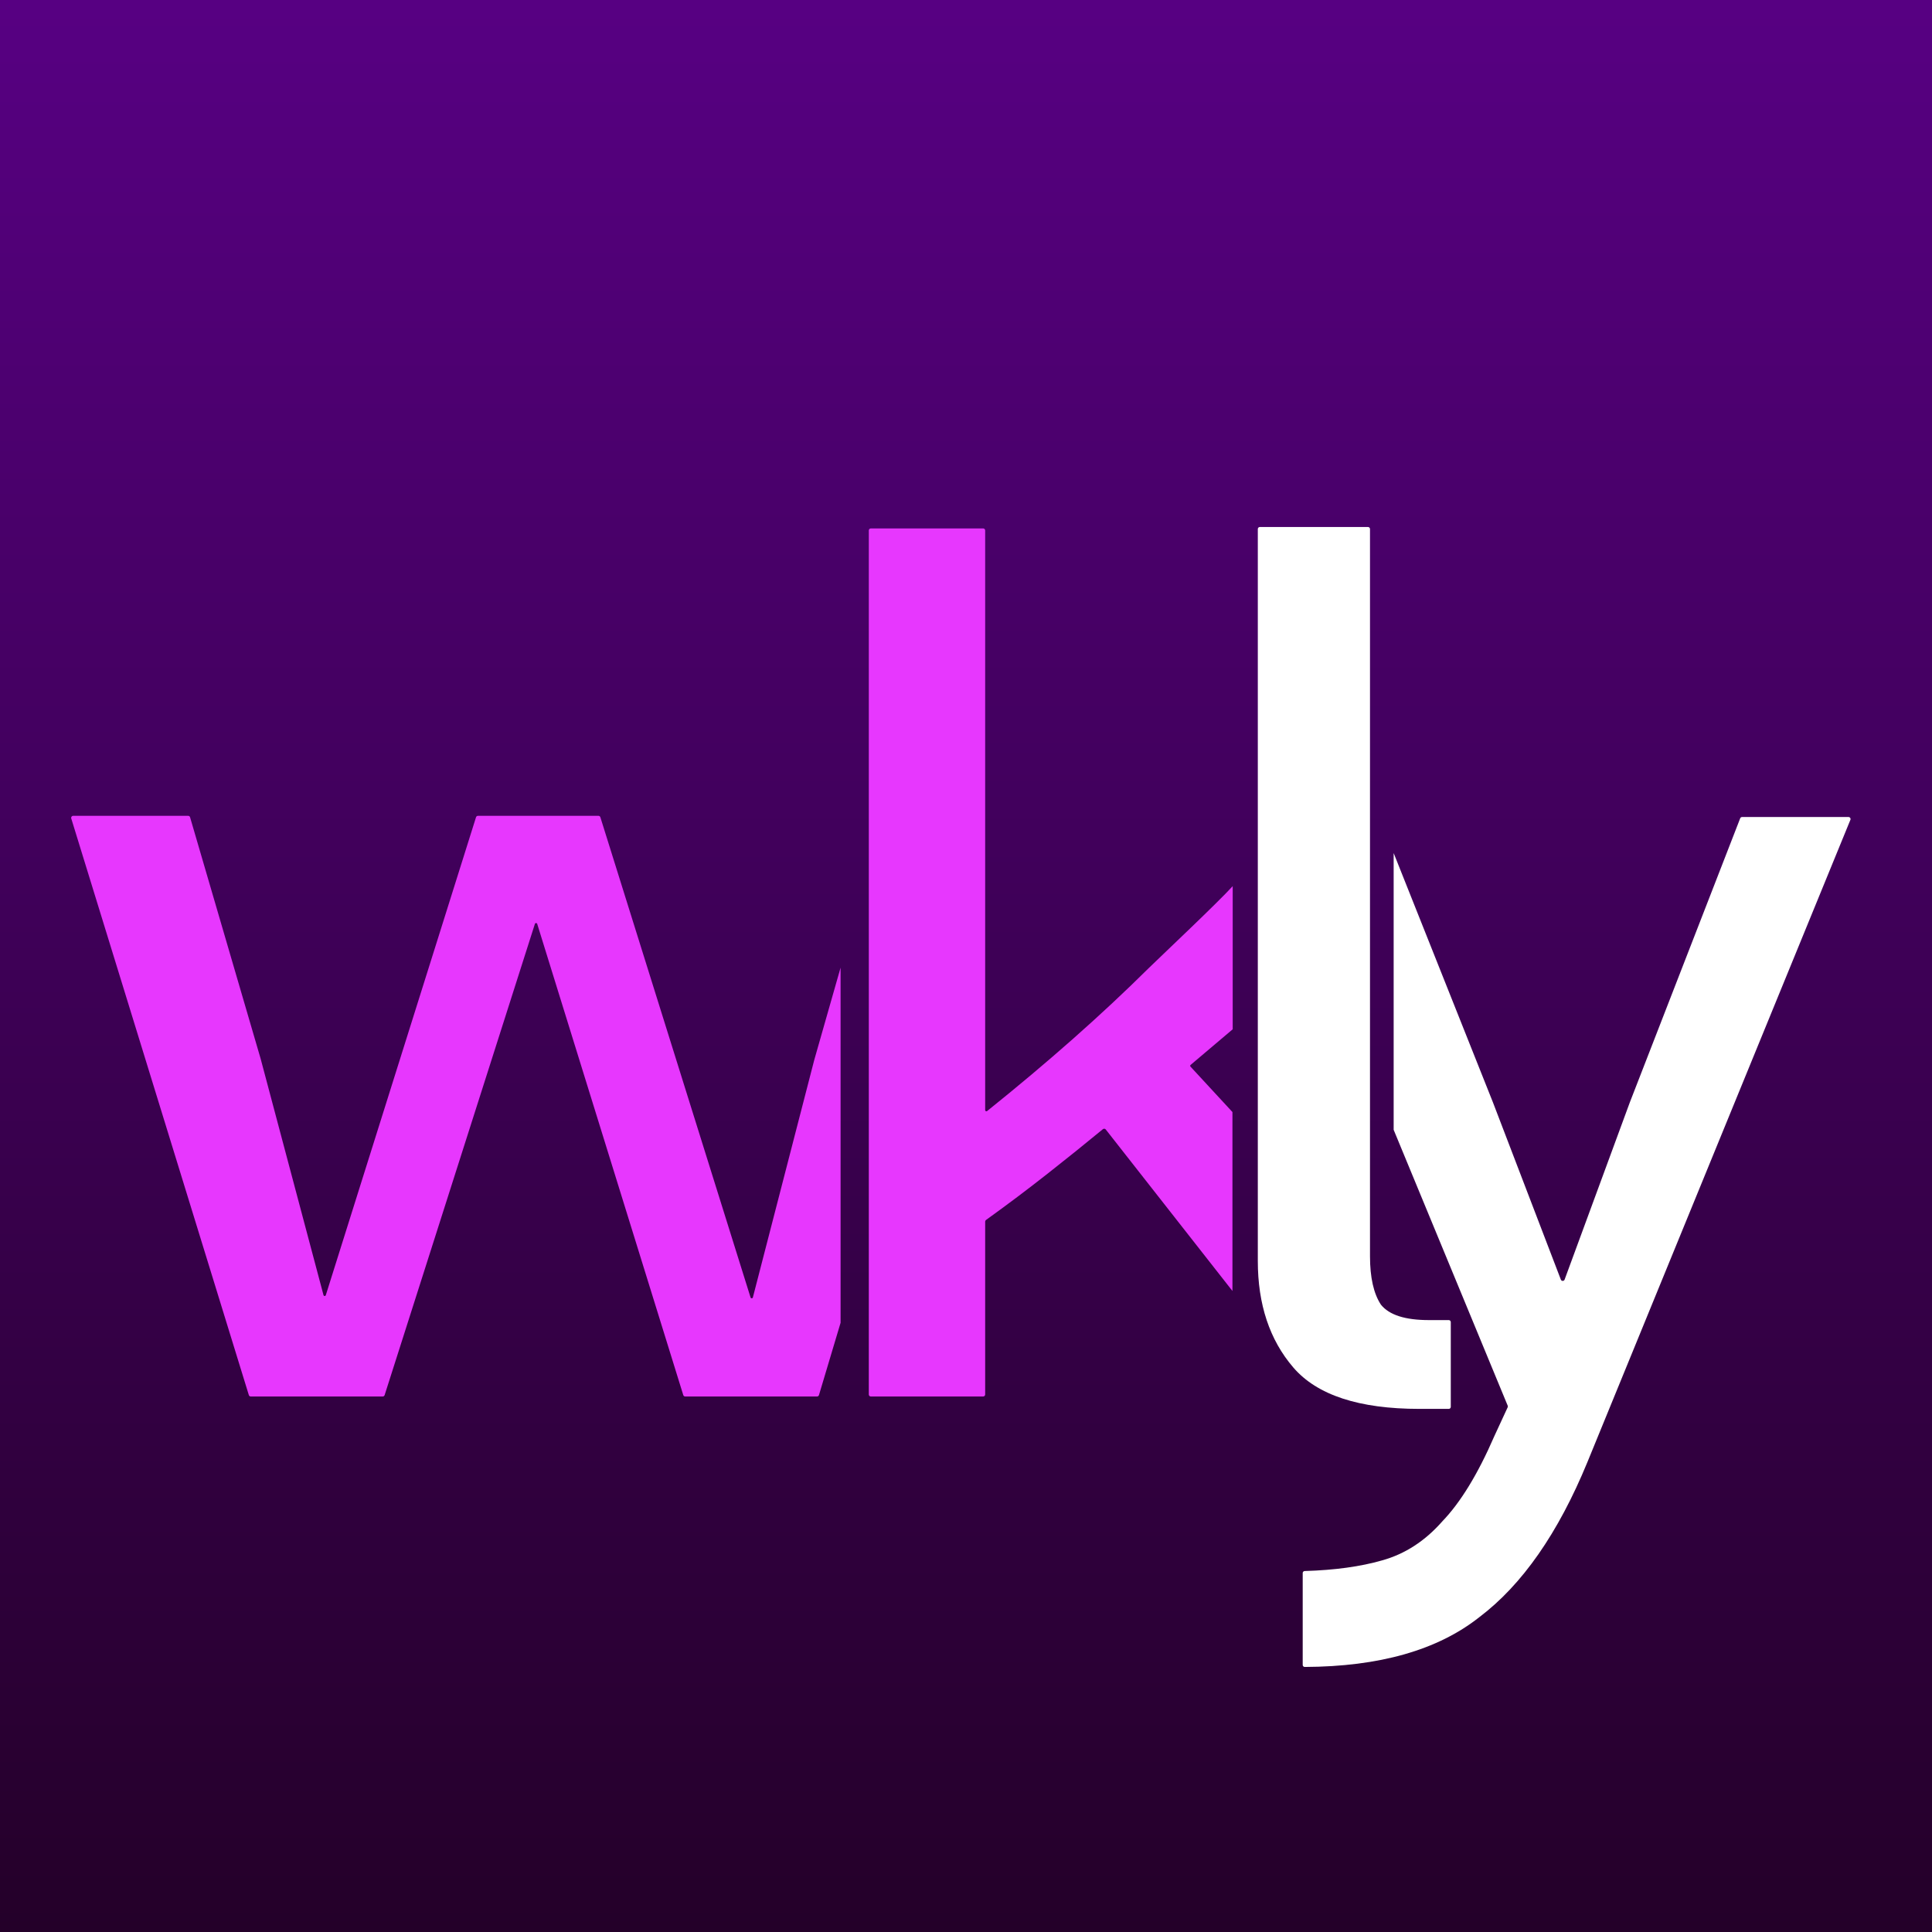
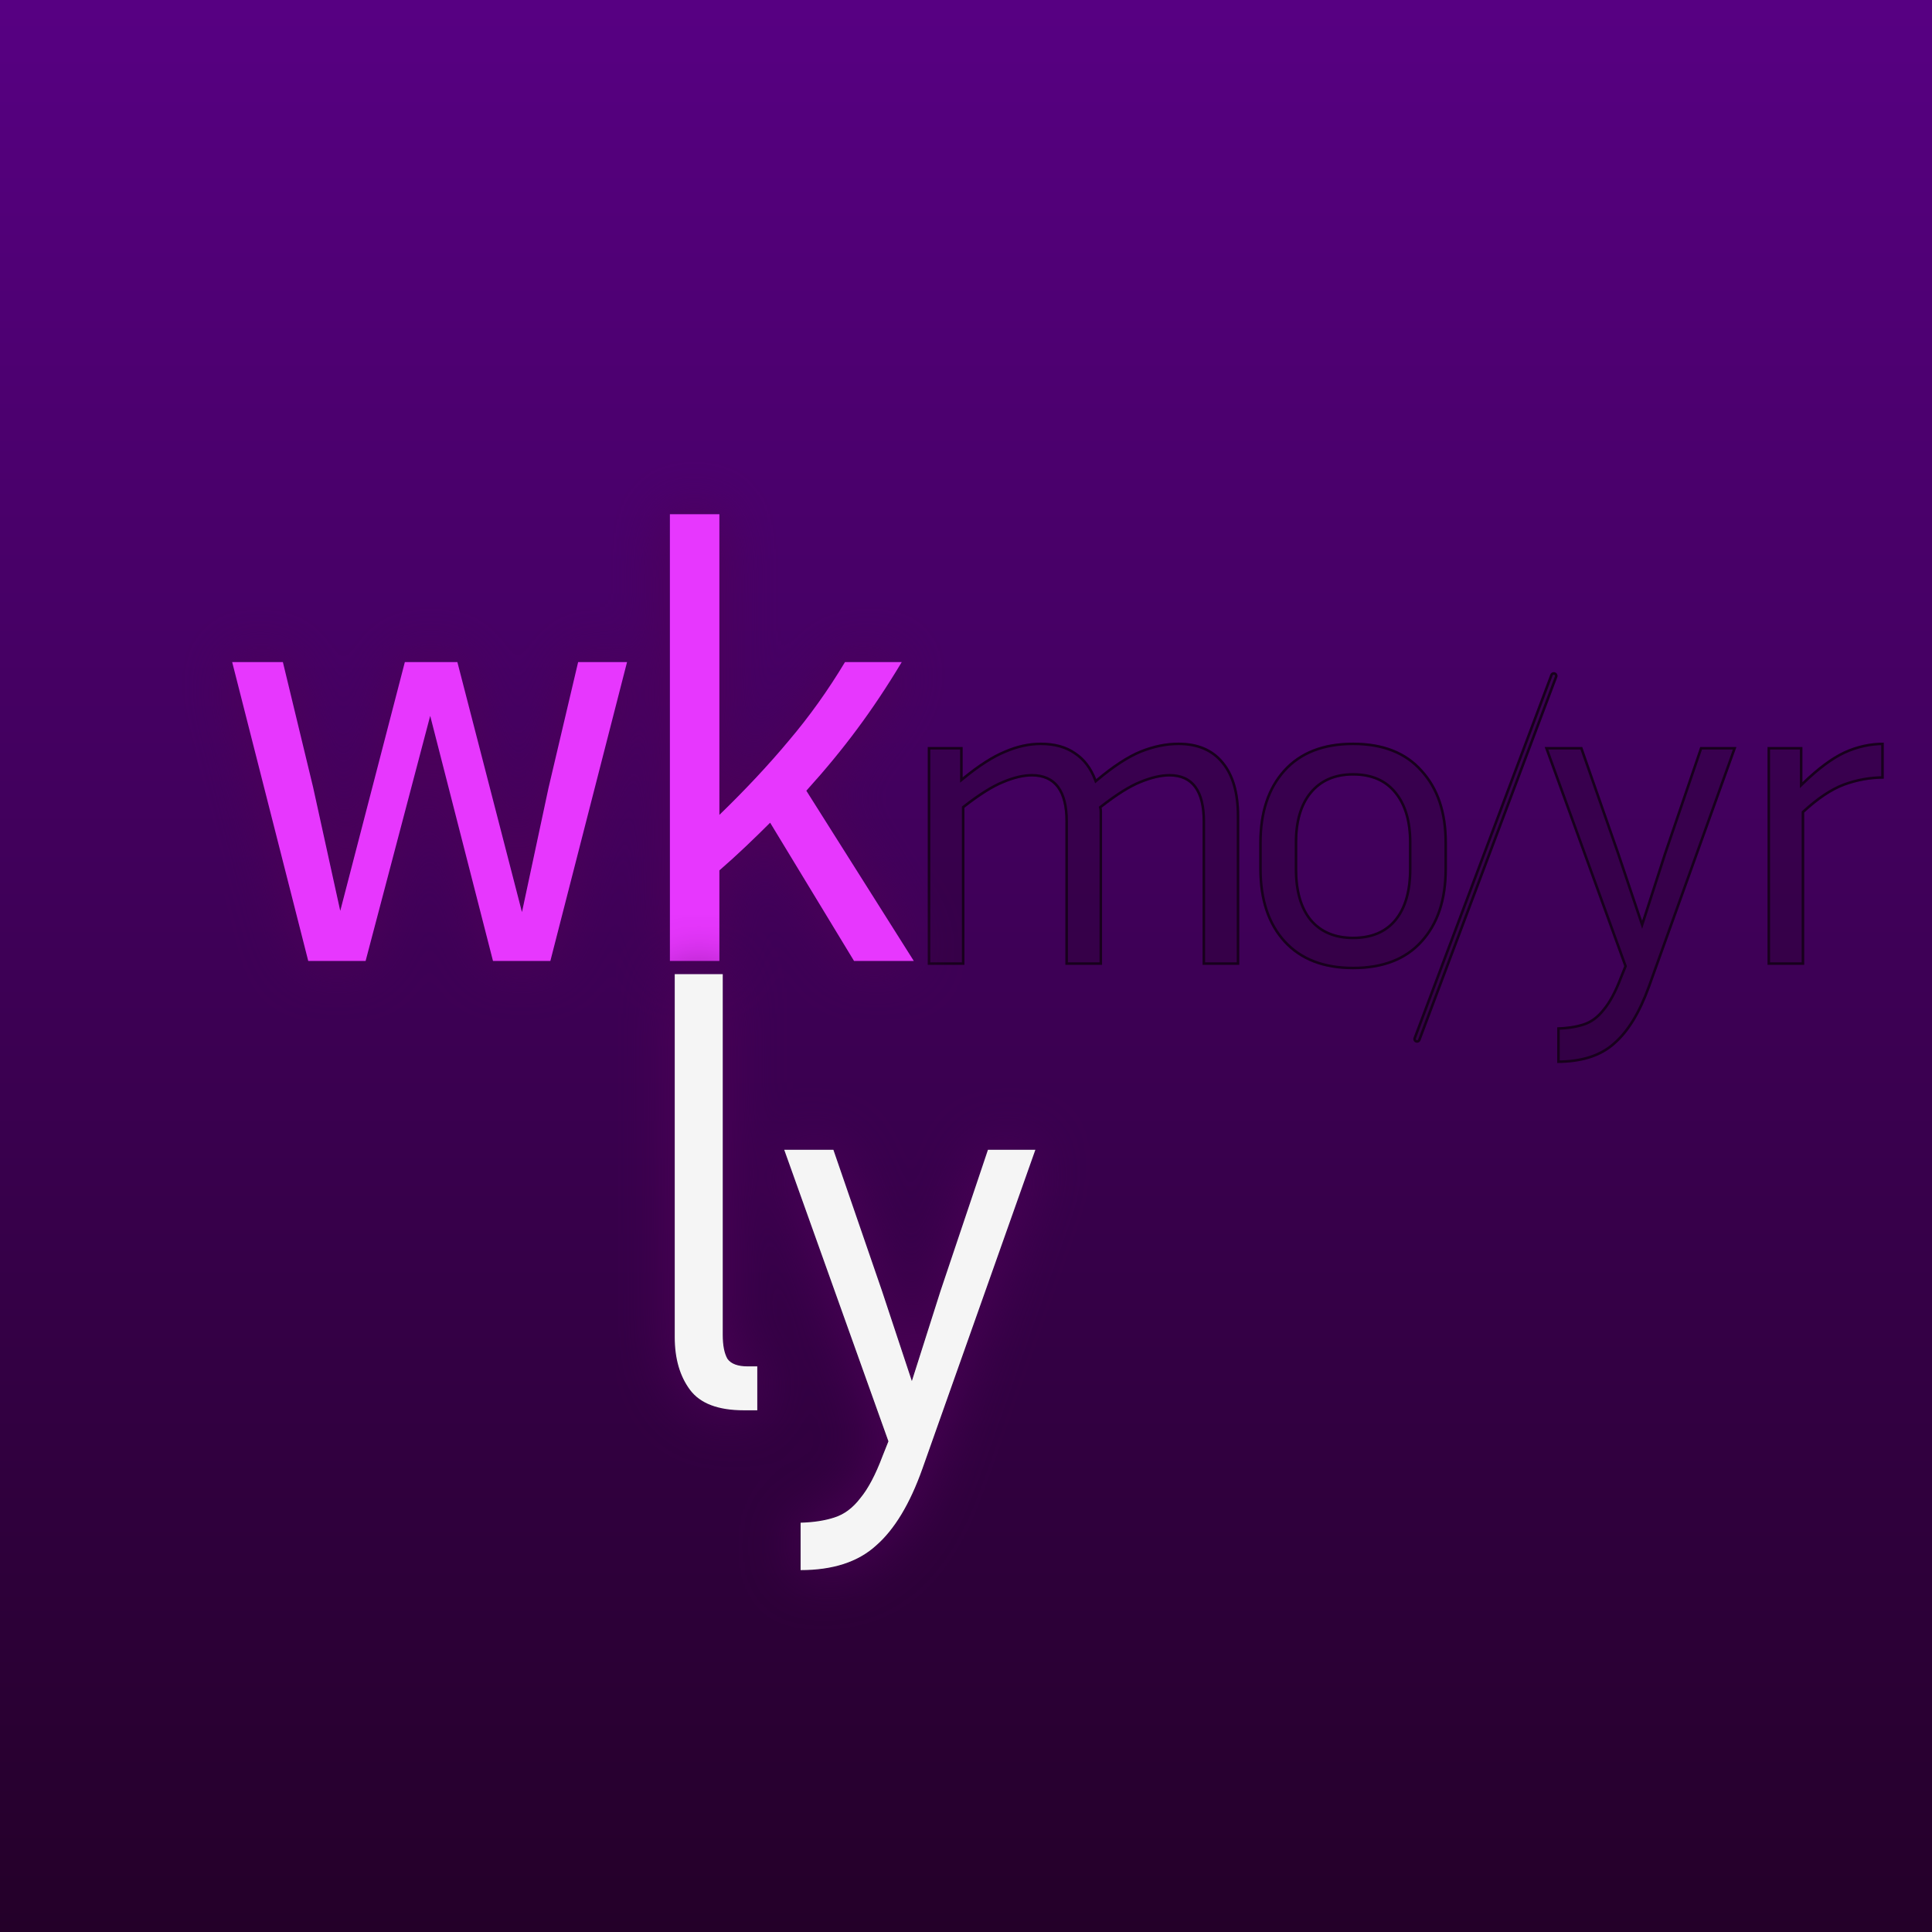
<svg xmlns="http://www.w3.org/2000/svg" width="192" height="192" viewBox="0 0 192 192" fill="none">
-   <rect width="192" height="192" fill="url(#paint0_linear_167_557)" />
-   <path d="M148.365 109.548L155.115 127.166C155.181 127.338 155.425 127.337 155.489 127.163L161.972 109.548L172.939 81.321C172.969 81.244 173.043 81.194 173.125 81.194H183.707C183.849 81.194 183.946 81.338 183.892 81.469L157.754 145.305C154.852 152.363 151.265 157.505 147.003 160.72C142.869 163.983 137.089 165.631 129.662 165.66C129.552 165.66 129.461 165.571 129.461 165.46V156.327C129.461 156.219 129.548 156.13 129.656 156.127C132.655 156.039 135.218 155.683 137.348 155.07C139.614 154.442 141.611 153.152 143.334 151.192C145.147 149.31 146.874 146.484 148.506 142.72L149.831 139.855C149.854 139.805 149.855 139.747 149.834 139.695L138.5 112.278V84.776L148.365 109.548Z" fill="white" />
-   <path d="M136.149 124.841C136.149 126.956 136.512 128.562 137.237 129.659C138.053 130.679 139.644 131.189 142.002 131.189H143.977C144.088 131.189 144.177 131.278 144.177 131.389V139.813C144.177 139.923 144.088 140.013 143.977 140.013H141.047C135.062 140.013 130.886 138.644 128.528 135.899C126.17 133.154 125 129.621 125 125.308V52.573C125 52.462 125.089 52.373 125.2 52.373H135.949C136.06 52.373 136.149 52.462 136.149 52.573V124.841Z" fill="white" />
-   <path d="M25.901 105.212L32.149 128.706C32.18 128.822 32.343 128.826 32.379 128.711L47.306 81.216C47.332 81.132 47.409 81.076 47.497 81.076H59.473C59.56 81.076 59.638 81.133 59.664 81.216L74.589 128.94C74.625 129.055 74.79 129.051 74.82 128.934L80.923 105.326L83.536 96.162V131.456L81.388 138.641C81.362 138.725 81.284 138.783 81.196 138.783H68.094C68.006 138.783 67.929 138.726 67.903 138.643L53.387 91.815C53.352 91.703 53.194 91.702 53.158 91.814L38.224 138.644C38.197 138.727 38.12 138.783 38.033 138.783H24.92C24.832 138.783 24.755 138.726 24.729 138.642L7.08 81.335C7.04 81.206 7.136 81.076 7.271 81.076H18.698C18.787 81.076 18.866 81.135 18.89 81.22L25.901 105.212Z" fill="#E737FE" />
-   <path d="M97.905 110.32C97.905 110.421 98.022 110.477 98.1 110.414C104.134 105.572 109.484 100.846 114.136 96.232C115.826 94.589 120.94 89.779 122.504 88.064V97.411V102.289L118.322 105.828C118.27 105.873 118.265 105.951 118.311 106.001L122.479 110.514V128.296L109.889 112.247C109.819 112.159 109.69 112.145 109.604 112.216C107.864 113.652 106.03 115.124 104.113 116.633C102.164 118.167 100.121 119.706 97.988 121.24C97.936 121.278 97.905 121.339 97.905 121.403V138.583C97.905 138.694 97.815 138.783 97.705 138.783H86.541C86.43 138.783 86.341 138.694 86.341 138.583V52.714C86.341 52.603 86.43 52.514 86.541 52.514H97.705C97.815 52.514 97.905 52.603 97.905 52.714V110.32Z" fill="#E737FE" />
+   <rect width="192" height="192" fill="url(#paint0_linear_172_693)" />
+   <mask id="path-1-inside-1_172_693" fill="white">
+     <path d="M160.927 84.776L163.191 91.511L165.367 84.776L168.965 74.238H172.562L163.991 98.07C163.044 100.694 161.874 102.604 160.482 103.799C159.121 105.023 157.211 105.636 154.754 105.636V102.094C155.76 102.065 156.619 101.933 157.329 101.7C158.069 101.467 158.721 100.985 159.283 100.257C159.875 99.557 160.438 98.507 160.971 97.108L161.415 96.015L153.511 74.238H157.24L160.927 84.776ZM154.069 67.038C154.141 66.848 154.355 66.751 154.545 66.822C154.736 66.894 154.833 67.107 154.762 67.298L141.169 103.388C141.097 103.578 140.884 103.672 140.693 103.601C140.503 103.529 140.406 103.316 140.478 103.125L154.069 67.038ZM134.469 73.801C137.459 73.801 139.754 74.704 141.353 76.512C142.981 78.29 143.795 80.696 143.795 83.728V86.351C143.795 89.441 142.981 91.875 141.353 93.653C139.754 95.432 137.459 96.321 134.469 96.321C131.508 96.321 129.213 95.432 127.585 93.653C125.957 91.875 125.143 89.441 125.143 86.351V83.728C125.143 80.696 125.942 78.29 127.541 76.512C129.169 74.704 131.479 73.801 134.469 73.801ZM117.115 73.801C119.069 73.801 120.564 74.443 121.601 75.726C122.637 76.979 123.154 78.772 123.154 81.103V95.884H119.513V81.629C119.513 78.655 118.417 77.168 116.227 77.168C115.398 77.168 114.45 77.387 113.385 77.824C112.349 78.232 111.046 79.049 109.477 80.273C109.506 80.39 109.521 80.521 109.521 80.667V95.884H105.879V81.629C105.879 78.656 104.769 77.168 102.549 77.168C101.72 77.168 100.787 77.387 99.751 77.824C98.715 78.232 97.412 79.049 95.843 80.273V95.884H92.201V74.238H95.665V77.256C97.234 75.973 98.626 75.084 99.84 74.588C101.053 74.063 102.252 73.801 103.437 73.801C104.828 73.801 105.983 74.121 106.9 74.763C107.818 75.375 108.499 76.265 108.943 77.431C110.572 76.061 112.023 75.113 113.296 74.588C114.598 74.063 115.872 73.801 117.115 73.801ZM187.203 77.387C185.871 77.387 184.568 77.62 183.295 78.086C182.052 78.552 180.719 79.442 179.298 80.754V95.884H175.656V74.238H179.12V77.736C180.63 76.279 182.007 75.259 183.25 74.676C184.523 74.093 185.841 73.801 187.203 73.801V77.387ZM134.469 77.08C132.692 77.08 131.316 77.678 130.339 78.873C129.391 80.039 128.918 81.658 128.918 83.728V86.351C128.918 88.508 129.391 90.17 130.339 91.336C131.316 92.502 132.692 93.085 134.469 93.085C136.275 93.085 137.651 92.502 138.599 91.336C139.546 90.17 140.02 88.508 140.02 86.351V83.728C140.02 81.658 139.546 80.039 138.599 78.873C137.651 77.678 136.275 77.08 134.469 77.08Z" />
+   </mask>
+   <path d="M160.927 84.776L163.191 91.511L165.367 84.776L168.965 74.238H172.562L163.991 98.07C163.044 100.694 161.874 102.604 160.482 103.799C159.121 105.023 157.211 105.636 154.754 105.636V102.094C155.76 102.065 156.619 101.933 157.329 101.7C158.069 101.467 158.721 100.985 159.283 100.257C159.875 99.557 160.438 98.507 160.971 97.108L161.415 96.015L153.511 74.238H157.24L160.927 84.776ZM154.069 67.038C154.141 66.848 154.355 66.751 154.545 66.822C154.736 66.894 154.833 67.107 154.762 67.298L141.169 103.388C141.097 103.578 140.884 103.672 140.693 103.601C140.503 103.529 140.406 103.316 140.478 103.125L154.069 67.038ZM134.469 73.801C137.459 73.801 139.754 74.704 141.353 76.512C142.981 78.29 143.795 80.696 143.795 83.728V86.351C143.795 89.441 142.981 91.875 141.353 93.653C139.754 95.432 137.459 96.321 134.469 96.321C131.508 96.321 129.213 95.432 127.585 93.653C125.957 91.875 125.143 89.441 125.143 86.351V83.728C125.143 80.696 125.942 78.29 127.541 76.512C129.169 74.704 131.479 73.801 134.469 73.801ZM117.115 73.801C119.069 73.801 120.564 74.443 121.601 75.726C122.637 76.979 123.154 78.772 123.154 81.103V95.884H119.513V81.629C119.513 78.655 118.417 77.168 116.227 77.168C115.398 77.168 114.45 77.387 113.385 77.824C112.349 78.232 111.046 79.049 109.477 80.273C109.506 80.39 109.521 80.521 109.521 80.667V95.884H105.879V81.629C105.879 78.656 104.769 77.168 102.549 77.168C101.72 77.168 100.787 77.387 99.751 77.824C98.715 78.232 97.412 79.049 95.843 80.273V95.884H92.201V74.238H95.665V77.256C97.234 75.973 98.626 75.084 99.84 74.588C101.053 74.063 102.252 73.801 103.437 73.801C104.828 73.801 105.983 74.121 106.9 74.763C107.818 75.375 108.499 76.265 108.943 77.431C110.572 76.061 112.023 75.113 113.296 74.588C114.598 74.063 115.872 73.801 117.115 73.801ZM187.203 77.387C185.871 77.387 184.568 77.62 183.295 78.086C182.052 78.552 180.719 79.442 179.298 80.754V95.884H175.656V74.238H179.12V77.736C180.63 76.279 182.007 75.259 183.25 74.676C184.523 74.093 185.841 73.801 187.203 73.801V77.387ZM134.469 77.08C132.692 77.08 131.316 77.678 130.339 78.873C129.391 80.039 128.918 81.658 128.918 83.728V86.351C128.918 88.508 129.391 90.17 130.339 91.336C131.316 92.502 132.692 93.085 134.469 93.085C136.275 93.085 137.651 92.502 138.599 91.336C139.546 90.17 140.02 88.508 140.02 86.351V83.728C140.02 81.658 139.546 80.039 138.599 78.873C137.651 77.678 136.275 77.08 134.469 77.08Z" fill="#240029" fill-opacity="0.3" />
+   <path d="M160.927 84.776L161.164 84.697L161.163 84.694L160.927 84.776ZM163.191 91.511L162.954 91.59L163.196 92.309L163.429 91.588L163.191 91.511ZM165.367 84.776L165.131 84.696L165.129 84.7L165.367 84.776ZM168.965 74.238V73.988H168.786L168.728 74.157L168.965 74.238ZM172.562 74.238L172.798 74.323L172.918 73.988H172.562V74.238ZM163.991 98.07L164.226 98.155L164.226 98.155L163.991 98.07ZM160.482 103.799L160.319 103.609L160.315 103.613L160.482 103.799ZM154.754 105.636H154.504V105.886L154.754 105.886V105.636ZM154.754 102.094L154.747 101.844L154.504 101.851V102.094H154.754ZM157.329 101.7L157.254 101.462L157.251 101.463L157.329 101.7ZM159.283 100.257L159.092 100.095L159.085 100.104L159.283 100.257ZM160.971 97.108L160.739 97.014L160.737 97.019L160.971 97.108ZM161.415 96.015L161.647 96.109L161.683 96.02L161.65 95.929L161.415 96.015ZM153.511 74.238V73.988H153.154L153.276 74.324L153.511 74.238ZM157.24 74.238L157.476 74.156L157.418 73.988H157.24V74.238ZM154.069 67.038L153.835 66.95L153.835 66.95L154.069 67.038ZM154.545 66.822L154.633 66.588L154.632 66.588L154.545 66.822ZM154.762 67.298L154.996 67.386L154.996 67.386L154.762 67.298ZM141.169 103.388L141.403 103.477L141.403 103.476L141.169 103.388ZM140.693 103.601L140.605 103.834L140.605 103.835L140.693 103.601ZM140.478 103.125L140.244 103.037V103.037L140.478 103.125ZM134.469 73.801V73.551V73.551V73.801ZM141.353 76.512L141.165 76.677L141.168 76.68L141.353 76.512ZM143.795 86.351L144.045 86.351V86.351H143.795ZM141.353 93.653L141.168 93.484L141.167 93.486L141.353 93.653ZM134.469 96.321V96.571V96.571V96.321ZM127.585 93.653L127.401 93.822L127.401 93.822L127.585 93.653ZM125.143 86.351H124.893V86.351L125.143 86.351ZM127.541 76.512L127.355 76.344L127.355 76.345L127.541 76.512ZM117.115 73.801L117.115 73.551H117.115V73.801ZM121.601 75.726L121.406 75.883L121.408 75.885L121.601 75.726ZM123.154 81.103H123.404V81.103L123.154 81.103ZM123.154 95.884V96.134H123.404V95.884H123.154ZM119.513 95.884H119.263V96.134H119.513V95.884ZM116.227 77.168V76.918H116.227L116.227 77.168ZM113.385 77.824L113.476 78.057L113.48 78.055L113.385 77.824ZM109.477 80.273L109.323 80.076L109.194 80.177L109.234 80.335L109.477 80.273ZM109.521 95.884V96.134H109.771V95.884H109.521ZM105.879 95.884H105.629V96.134H105.879V95.884ZM102.549 77.168L102.549 76.918H102.549V77.168ZM99.751 77.824L99.843 78.057L99.848 78.055L99.751 77.824ZM95.843 80.273L95.689 80.076L95.593 80.151V80.273H95.843ZM95.843 95.884V96.134H96.093V95.884H95.843ZM92.201 95.884H91.951V96.134H92.201V95.884ZM92.201 74.238V73.988H91.951V74.238H92.201ZM95.665 74.238H95.915V73.988H95.665V74.238ZM95.665 77.256H95.415V77.783L95.823 77.449L95.665 77.256ZM99.84 74.588L99.934 74.819L99.939 74.817L99.84 74.588ZM103.437 73.801V73.551H103.437L103.437 73.801ZM106.9 74.763L106.757 74.968L106.762 74.971L106.9 74.763ZM108.943 77.431L108.71 77.52L108.835 77.849L109.104 77.622L108.943 77.431ZM113.296 74.588L113.202 74.356L113.201 74.357L113.296 74.588ZM187.203 77.387V77.637L187.453 77.637V77.387H187.203ZM183.295 78.086L183.209 77.851L183.207 77.852L183.295 78.086ZM179.298 80.754L179.128 80.57L179.048 80.644V80.754H179.298ZM179.298 95.884V96.134H179.548V95.884H179.298ZM175.656 95.884H175.406V96.134H175.656V95.884ZM175.656 74.238V73.988H175.406V74.238H175.656ZM179.12 74.238H179.37V73.988H179.12V74.238ZM179.12 77.736H178.87V78.325L179.294 77.916L179.12 77.736ZM183.25 74.676L183.146 74.448L183.144 74.449L183.25 74.676ZM187.203 73.801H187.453V73.551L187.203 73.551V73.801ZM134.469 77.08V76.83V76.83V77.08ZM130.339 78.873L130.145 78.715L130.145 78.715L130.339 78.873ZM128.918 86.351H128.668V86.351L128.918 86.351ZM130.339 91.336L130.145 91.494L130.147 91.496L130.339 91.336ZM134.469 93.085V93.335V93.335V93.085ZM138.599 91.336L138.793 91.494L138.793 91.494L138.599 91.336ZM140.02 86.351L140.27 86.351V86.351H140.02ZM138.599 78.873L138.403 79.028L138.405 79.031L138.599 78.873ZM160.927 84.776L160.69 84.856L162.954 91.59L163.191 91.511L163.428 91.431L161.164 84.697L160.927 84.776ZM163.191 91.511L163.429 91.588L165.605 84.853L165.367 84.776L165.129 84.7L162.954 91.434L163.191 91.511ZM165.367 84.776L165.604 84.857L169.201 74.319L168.965 74.238L168.728 74.157L165.131 84.696L165.367 84.776ZM168.965 74.238V74.488H172.562V74.238V73.988H168.965V74.238ZM172.562 74.238L172.327 74.154L163.756 97.986L163.991 98.07L164.226 98.155L172.798 74.323L172.562 74.238ZM163.991 98.07L163.756 97.985C162.816 100.588 161.666 102.453 160.32 103.609L160.482 103.799L160.645 103.988C162.082 102.754 163.271 100.8 164.226 98.155L163.991 98.07ZM160.482 103.799L160.315 103.613C159.013 104.784 157.171 105.386 154.754 105.386V105.636V105.886C157.251 105.886 159.228 105.263 160.65 103.985L160.482 103.799ZM154.754 105.636H155.004V102.094H154.754H154.504V105.636H154.754ZM154.754 102.094L154.761 102.344C155.784 102.314 156.667 102.18 157.407 101.938L157.329 101.7L157.251 101.463C156.57 101.686 155.737 101.815 154.747 101.844L154.754 102.094ZM157.329 101.7L157.404 101.939C158.202 101.687 158.893 101.171 159.481 100.41L159.283 100.257L159.085 100.104C158.548 100.8 157.937 101.247 157.254 101.462L157.329 101.7ZM159.283 100.257L159.474 100.418C160.092 99.688 160.667 98.608 161.204 97.197L160.971 97.108L160.737 97.019C160.209 98.407 159.658 99.427 159.092 100.095L159.283 100.257ZM160.971 97.108L161.202 97.203L161.647 96.109L161.415 96.015L161.183 95.921L160.739 97.014L160.971 97.108ZM161.415 96.015L161.65 95.929L153.746 74.153L153.511 74.238L153.276 74.324L161.18 96.1L161.415 96.015ZM153.511 74.238V74.488H157.24V74.238V73.988H153.511V74.238ZM157.24 74.238L157.004 74.321L160.691 84.859L160.927 84.776L161.163 84.694L157.476 74.156L157.24 74.238ZM154.069 67.038L154.303 67.126C154.326 67.066 154.396 67.034 154.458 67.057L154.545 66.822L154.632 66.588C154.313 66.469 153.956 66.63 153.835 66.95L154.069 67.038ZM154.545 66.822L154.457 67.056C154.52 67.08 154.55 67.15 154.528 67.21L154.762 67.298L154.996 67.386C155.116 67.065 154.952 66.708 154.633 66.588L154.545 66.822ZM154.762 67.298L154.528 67.21L140.935 103.3L141.169 103.388L141.403 103.476L154.996 67.386L154.762 67.298ZM141.169 103.388L140.935 103.299C140.913 103.358 140.844 103.39 140.781 103.367L140.693 103.601L140.605 103.835C140.923 103.954 141.281 103.797 141.403 103.477L141.169 103.388ZM140.693 103.601L140.782 103.367C140.719 103.343 140.689 103.274 140.711 103.213L140.478 103.125L140.244 103.037C140.123 103.357 140.286 103.714 140.605 103.834L140.693 103.601ZM140.478 103.125L140.711 103.213L154.303 67.126L154.069 67.038L153.835 66.95L140.244 103.037L140.478 103.125ZM134.469 73.801V74.051C137.406 74.051 139.625 74.936 141.165 76.677L141.353 76.512L141.54 76.346C139.883 74.472 137.512 73.551 134.469 73.551V73.801ZM141.353 76.512L141.168 76.68C142.744 78.402 143.545 80.742 143.545 83.728H143.795H144.045C144.045 80.65 143.218 78.178 141.537 76.343L141.353 76.512ZM143.795 83.728H143.545V86.351H143.795H144.045V83.728H143.795ZM143.795 86.351L143.545 86.351C143.545 89.396 142.743 91.764 141.168 93.484L141.353 93.653L141.537 93.822C143.218 91.986 144.045 89.485 144.045 86.351L143.795 86.351ZM141.353 93.653L141.167 93.486C139.627 95.199 137.407 96.071 134.469 96.071V96.321V96.571C137.511 96.571 139.881 95.664 141.538 93.82L141.353 93.653ZM134.469 96.321V96.071C131.561 96.071 129.34 95.2 127.769 93.484L127.585 93.653L127.401 93.822C129.087 95.664 131.455 96.571 134.469 96.571V96.321ZM127.585 93.653L127.769 93.484C126.194 91.764 125.393 89.396 125.393 86.351L125.143 86.351L124.893 86.351C124.893 89.485 125.719 91.986 127.401 93.822L127.585 93.653ZM125.143 86.351H125.393V83.728H125.143H124.893V86.351H125.143ZM125.143 83.728H125.393C125.393 80.74 126.18 78.4 127.727 76.679L127.541 76.512L127.355 76.345C125.705 78.18 124.893 80.651 124.893 83.728H125.143ZM127.541 76.512L127.727 76.679C129.297 74.936 131.532 74.051 134.469 74.051V73.801V73.551C131.425 73.551 129.042 74.473 127.355 76.344L127.541 76.512ZM117.115 73.801L117.115 74.051C119.009 74.051 120.426 74.67 121.406 75.883L121.601 75.726L121.795 75.569C120.702 74.216 119.129 73.551 117.115 73.551L117.115 73.801ZM121.601 75.726L121.408 75.885C122.394 77.078 122.904 78.805 122.904 81.103L123.154 81.103L123.404 81.103C123.404 78.738 122.879 76.881 121.793 75.566L121.601 75.726ZM123.154 81.103H122.904V95.884H123.154H123.404V81.103H123.154ZM123.154 95.884V95.634H119.513V95.884V96.134H123.154V95.884ZM119.513 95.884H119.763V81.629H119.513H119.263V95.884H119.513ZM119.513 81.629H119.763C119.763 80.119 119.486 78.941 118.892 78.135C118.289 77.315 117.385 76.918 116.227 76.918V77.168V77.418C117.259 77.418 117.998 77.764 118.49 78.432C118.992 79.113 119.263 80.165 119.263 81.629H119.513ZM116.227 77.168L116.227 76.918C115.355 76.918 114.375 77.148 113.29 77.593L113.385 77.824L113.48 78.055C114.526 77.626 115.44 77.418 116.227 77.418L116.227 77.168ZM113.385 77.824L113.293 77.592C112.224 78.013 110.898 78.847 109.323 80.076L109.477 80.273L109.63 80.471C111.193 79.251 112.473 78.452 113.476 78.057L113.385 77.824ZM109.477 80.273L109.234 80.335C109.258 80.427 109.271 80.537 109.271 80.667H109.521H109.771C109.771 80.505 109.755 80.353 109.719 80.212L109.477 80.273ZM109.521 80.667H109.271V95.884H109.521H109.771V80.667H109.521ZM109.521 95.884V95.634H105.879V95.884V96.134H109.521V95.884ZM105.879 95.884H106.129V81.629H105.879H105.629V95.884H105.879ZM105.879 81.629H106.129C106.129 80.118 105.848 78.94 105.247 78.134C104.635 77.314 103.72 76.918 102.549 76.918L102.549 77.168L102.549 77.418C103.597 77.418 104.348 77.766 104.846 78.433C105.355 79.114 105.629 80.166 105.629 81.629H105.879ZM102.549 77.168V76.918C101.677 76.918 100.71 77.148 99.654 77.594L99.751 77.824L99.848 78.055C100.864 77.626 101.763 77.418 102.549 77.418V77.168ZM99.751 77.824L99.659 77.592C98.59 78.013 97.265 78.847 95.689 80.076L95.843 80.273L95.997 80.471C97.559 79.251 98.84 78.452 99.843 78.057L99.751 77.824ZM95.843 80.273H95.593V95.884H95.843H96.093V80.273H95.843ZM95.843 95.884V95.634H92.201V95.884V96.134H95.843V95.884ZM92.201 95.884H92.451V74.238H92.201H91.951V95.884H92.201ZM92.201 74.238V74.488H95.665V74.238V73.988H92.201V74.238ZM95.665 74.238H95.415V77.256H95.665H95.915V74.238H95.665ZM95.665 77.256L95.823 77.449C97.382 76.175 98.752 75.302 99.934 74.819L99.84 74.588L99.745 74.356C98.499 74.865 97.086 75.772 95.507 77.062L95.665 77.256ZM99.84 74.588L99.939 74.817C101.125 74.305 102.29 74.051 103.437 74.051L103.437 73.801L103.437 73.551C102.215 73.551 100.982 73.822 99.741 74.358L99.84 74.588ZM103.437 73.801V74.051C104.789 74.051 105.891 74.362 106.757 74.968L106.9 74.763L107.044 74.558C106.075 73.881 104.867 73.551 103.437 73.551V73.801ZM106.9 74.763L106.762 74.971C107.631 75.55 108.282 76.395 108.71 77.52L108.943 77.431L109.177 77.342C108.717 76.134 108.006 75.2 107.039 74.555L106.9 74.763ZM108.943 77.431L109.104 77.622C110.722 76.26 112.151 75.33 113.391 74.819L113.296 74.588L113.201 74.357C111.894 74.895 110.421 75.861 108.782 77.239L108.943 77.431ZM113.296 74.588L113.389 74.82C114.666 74.306 115.908 74.051 117.115 74.051V73.801V73.551C115.836 73.551 114.531 73.821 113.202 74.356L113.296 74.588ZM187.203 77.387V77.137C185.841 77.137 184.509 77.375 183.209 77.851L183.295 78.086L183.381 78.321C184.627 77.864 185.901 77.637 187.203 77.637V77.387ZM183.295 78.086L183.207 77.852C181.923 78.334 180.563 79.246 179.128 80.57L179.298 80.754L179.467 80.938C180.875 79.639 182.18 78.771 183.383 78.32L183.295 78.086ZM179.298 80.754H179.048V95.884H179.298H179.548V80.754H179.298ZM179.298 95.884V95.634H175.656V95.884V96.134H179.298V95.884ZM175.656 95.884H175.906V74.238H175.656H175.406V95.884H175.656ZM175.656 74.238V74.488H179.12V74.238V73.988H175.656V74.238ZM179.12 74.238H178.87V77.736H179.12H179.37V74.238H179.12ZM179.12 77.736L179.294 77.916C180.793 76.469 182.147 75.469 183.356 74.902L183.25 74.676L183.144 74.449C181.866 75.049 180.467 76.089 178.946 77.556L179.12 77.736ZM183.25 74.676L183.354 74.903C184.595 74.335 185.878 74.051 187.203 74.051V73.801V73.551C185.804 73.551 184.451 73.851 183.146 74.448L183.25 74.676ZM187.203 73.801H186.953V77.387H187.203H187.453V73.801H187.203ZM134.469 77.08V76.83C132.63 76.83 131.177 77.453 130.145 78.715L130.339 78.873L130.532 79.031C131.454 77.903 132.755 77.33 134.469 77.33V77.08ZM130.339 78.873L130.145 78.715C129.15 79.94 128.668 81.622 128.668 83.728H128.918H129.168C129.168 81.694 129.633 80.138 130.533 79.031L130.339 78.873ZM128.918 83.728H128.668V86.351H128.918H129.168V83.728H128.918ZM128.918 86.351L128.668 86.351C128.668 88.541 129.148 90.267 130.145 91.494L130.339 91.336L130.533 91.178C129.635 90.073 129.168 88.475 129.168 86.351L128.918 86.351ZM130.339 91.336L130.147 91.496C131.18 92.729 132.632 93.335 134.469 93.335V93.085V92.835C132.753 92.835 131.452 92.275 130.53 91.175L130.339 91.336ZM134.469 93.085V93.335C136.333 93.335 137.788 92.73 138.793 91.494L138.599 91.336L138.405 91.178C137.514 92.274 136.216 92.835 134.469 92.835V93.085ZM138.599 91.336L138.793 91.494C139.789 90.267 140.27 88.541 140.27 86.351L140.02 86.351L139.77 86.351C139.77 88.475 139.303 90.073 138.405 91.178L138.599 91.336ZM140.02 86.351H140.27V83.728H140.02H139.77V86.351H140.02ZM140.02 83.728H140.27C140.27 81.622 139.788 79.94 138.793 78.715L138.599 78.873L138.405 79.031C139.304 80.138 139.77 81.694 139.77 83.728H140.02ZM138.599 78.873L138.795 78.718C137.791 77.451 136.335 76.83 134.469 76.83V77.08V77.33C136.214 77.33 137.512 77.904 138.403 79.028L138.599 78.873Z" fill="#17001C" mask="url(#path-1-inside-1_172_693)" />
+   <g filter="url(#filter0_d_172_693)">
+     <path d="M31.113 78.221L33.814 90.519L40.233 65.799H45.454L51.873 90.64L54.515 78.279L57.454 65.799H62.314L54.694 95.5H48.993L42.753 71.14L36.334 95.5H30.633L23.074 65.799H28.113L31.113 78.221Z" fill="#E737FE" />
+     <path d="M71.493 80.981C74.093 78.46 76.395 76.001 78.395 73.601C80.435 71.201 82.293 68.599 83.973 65.799H89.613C88.173 68.199 86.695 70.421 85.175 72.461C83.695 74.461 82.013 76.501 80.133 78.581L90.814 95.5H84.873L76.535 81.76C75.775 82.52 74.973 83.301 74.133 84.101C73.293 84.9 72.413 85.7 71.493 86.5V95.5H66.574V51.101H71.493V80.981Z" fill="#E737FE" />
+   </g>
+   <g filter="url(#filter1_d_172_693)">
+     <path d="M87.65 128.285L90.619 137.245L93.469 128.285L98.182 114.262H102.895L91.665 145.972C90.423 149.462 88.891 152.001 87.068 153.591C85.284 155.221 82.782 156.037 79.562 156.037V151.324C80.881 151.286 82.006 151.109 82.937 150.799C83.906 150.489 84.76 149.85 85.497 148.881C86.273 147.95 87.012 146.553 87.71 144.691L88.29 143.236L77.934 114.262H82.821L87.65 128.285Z" fill="#F5F5F5" />
+     <path d="M71.826 132.648C71.826 133.694 71.98 134.489 72.29 135.032C72.638 135.536 73.318 135.79 74.326 135.79H75.258V140.154H73.92C71.361 140.154 69.576 139.474 68.568 138.117C67.56 136.76 67.054 135.014 67.054 132.881V96.807H71.826V132.648Z" fill="#F5F5F5" />
+   </g>
  <defs>
-     <linearGradient id="paint0_linear_167_557" x1="96" y1="0" x2="96" y2="192" gradientUnits="userSpaceOnUse">
+     <filter id="filter0_d_172_693" x="17.274" y="45.301" width="79.34" height="55.999" filterUnits="userSpaceOnUse" color-interpolation-filters="sRGB">
+       <feFlood flood-opacity="0" result="BackgroundImageFix" />
+       <feColorMatrix in="SourceAlpha" type="matrix" values="0 0 0 0 0 0 0 0 0 0 0 0 0 0 0 0 0 0 127 0" result="hardAlpha" />
+       <feOffset />
+       <feGaussianBlur stdDeviation="2.9" />
+       <feComposite in2="hardAlpha" operator="out" />
+       <feColorMatrix type="matrix" values="0 0 0 0 0.3 0 0 0 0 0 0 0 0 0 0.34 0 0 0 1 0" />
+       <feBlend mode="multiply" in2="BackgroundImageFix" result="effect1_dropShadow_172_693" />
+       <feBlend mode="normal" in="SourceGraphic" in2="effect1_dropShadow_172_693" result="shape" />
+     </filter>
+     <filter id="filter1_d_172_693" x="61.254" y="91.007" width="47.441" height="70.83" filterUnits="userSpaceOnUse" color-interpolation-filters="sRGB">
+       <feFlood flood-opacity="0" result="BackgroundImageFix" />
+       <feColorMatrix in="SourceAlpha" type="matrix" values="0 0 0 0 0 0 0 0 0 0 0 0 0 0 0 0 0 0 127 0" result="hardAlpha" />
+       <feOffset />
+       <feGaussianBlur stdDeviation="2.9" />
+       <feComposite in2="hardAlpha" operator="out" />
+       <feColorMatrix type="matrix" values="0 0 0 0 0.3 0 0 0 0 0 0 0 0 0 0.34 0 0 0 1 0" />
+       <feBlend mode="multiply" in2="BackgroundImageFix" result="effect1_dropShadow_172_693" />
+       <feBlend mode="normal" in="SourceGraphic" in2="effect1_dropShadow_172_693" result="shape" />
+     </filter>
+     <linearGradient id="paint0_linear_172_693" x1="96" y1="0" x2="96" y2="192" gradientUnits="userSpaceOnUse">
      <stop offset="0.004" stop-color="#570082" />
      <stop offset="1" stop-color="#240029" />
    </linearGradient>
  </defs>
</svg>
